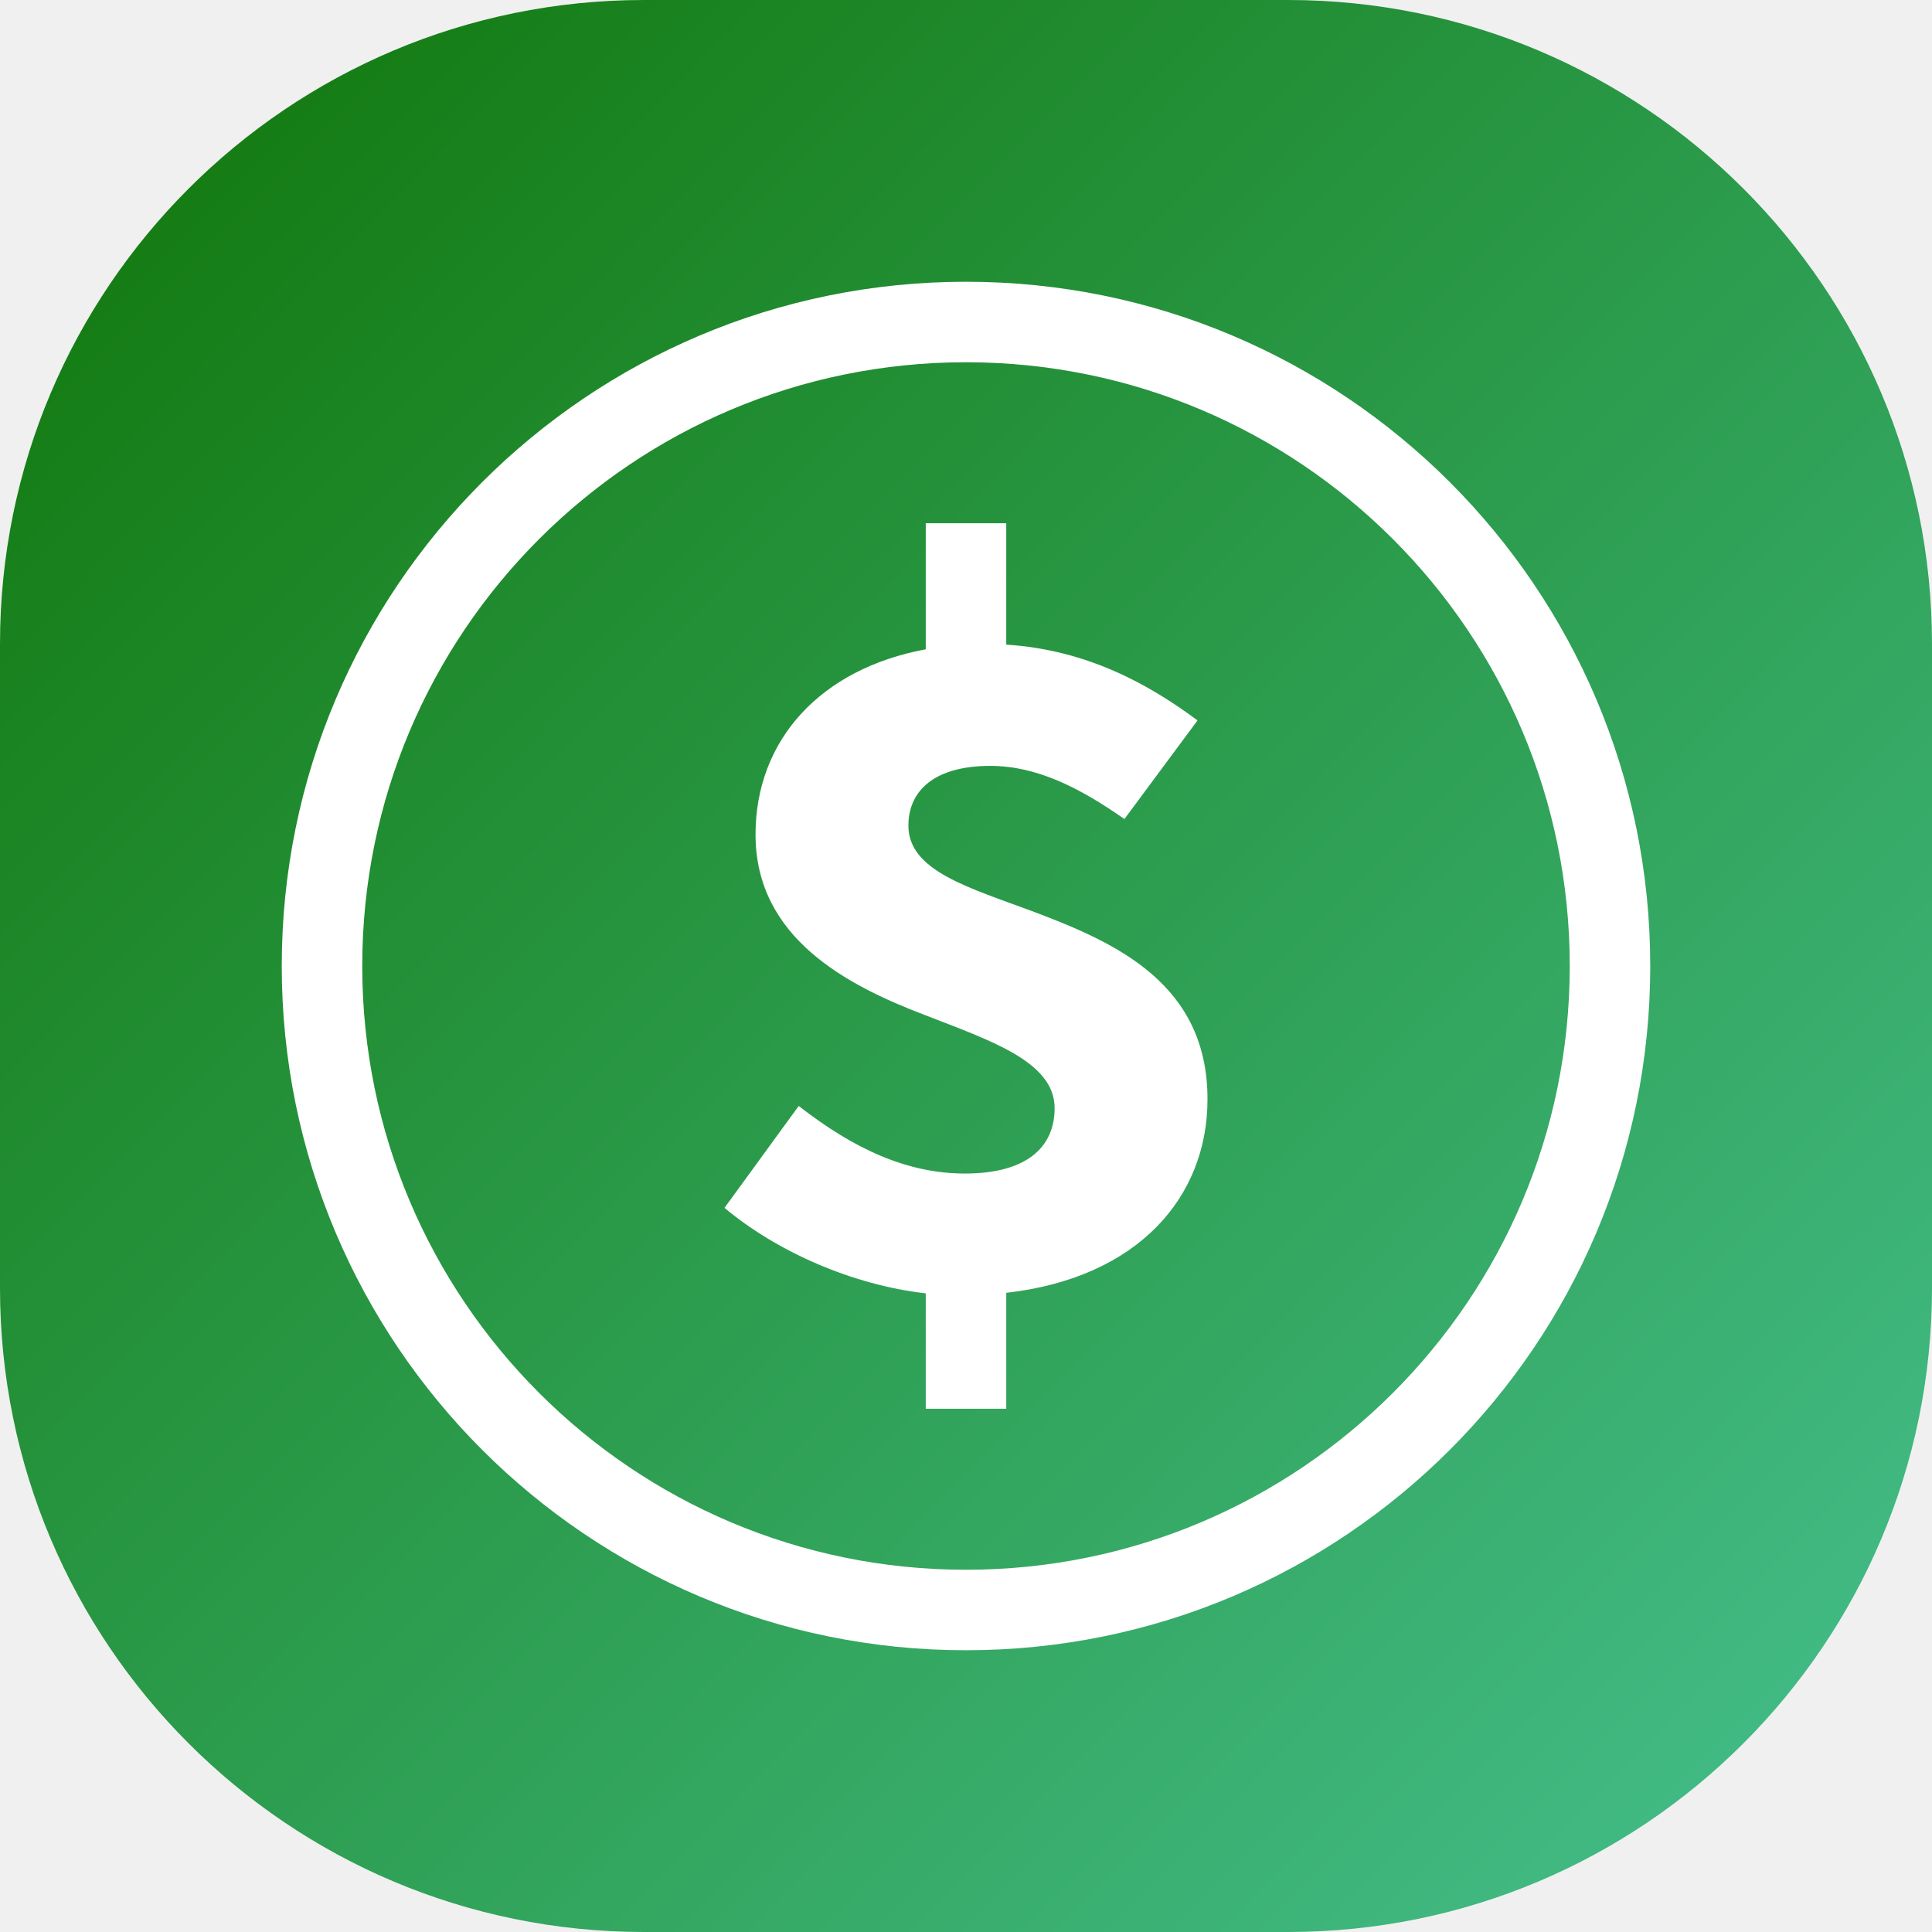
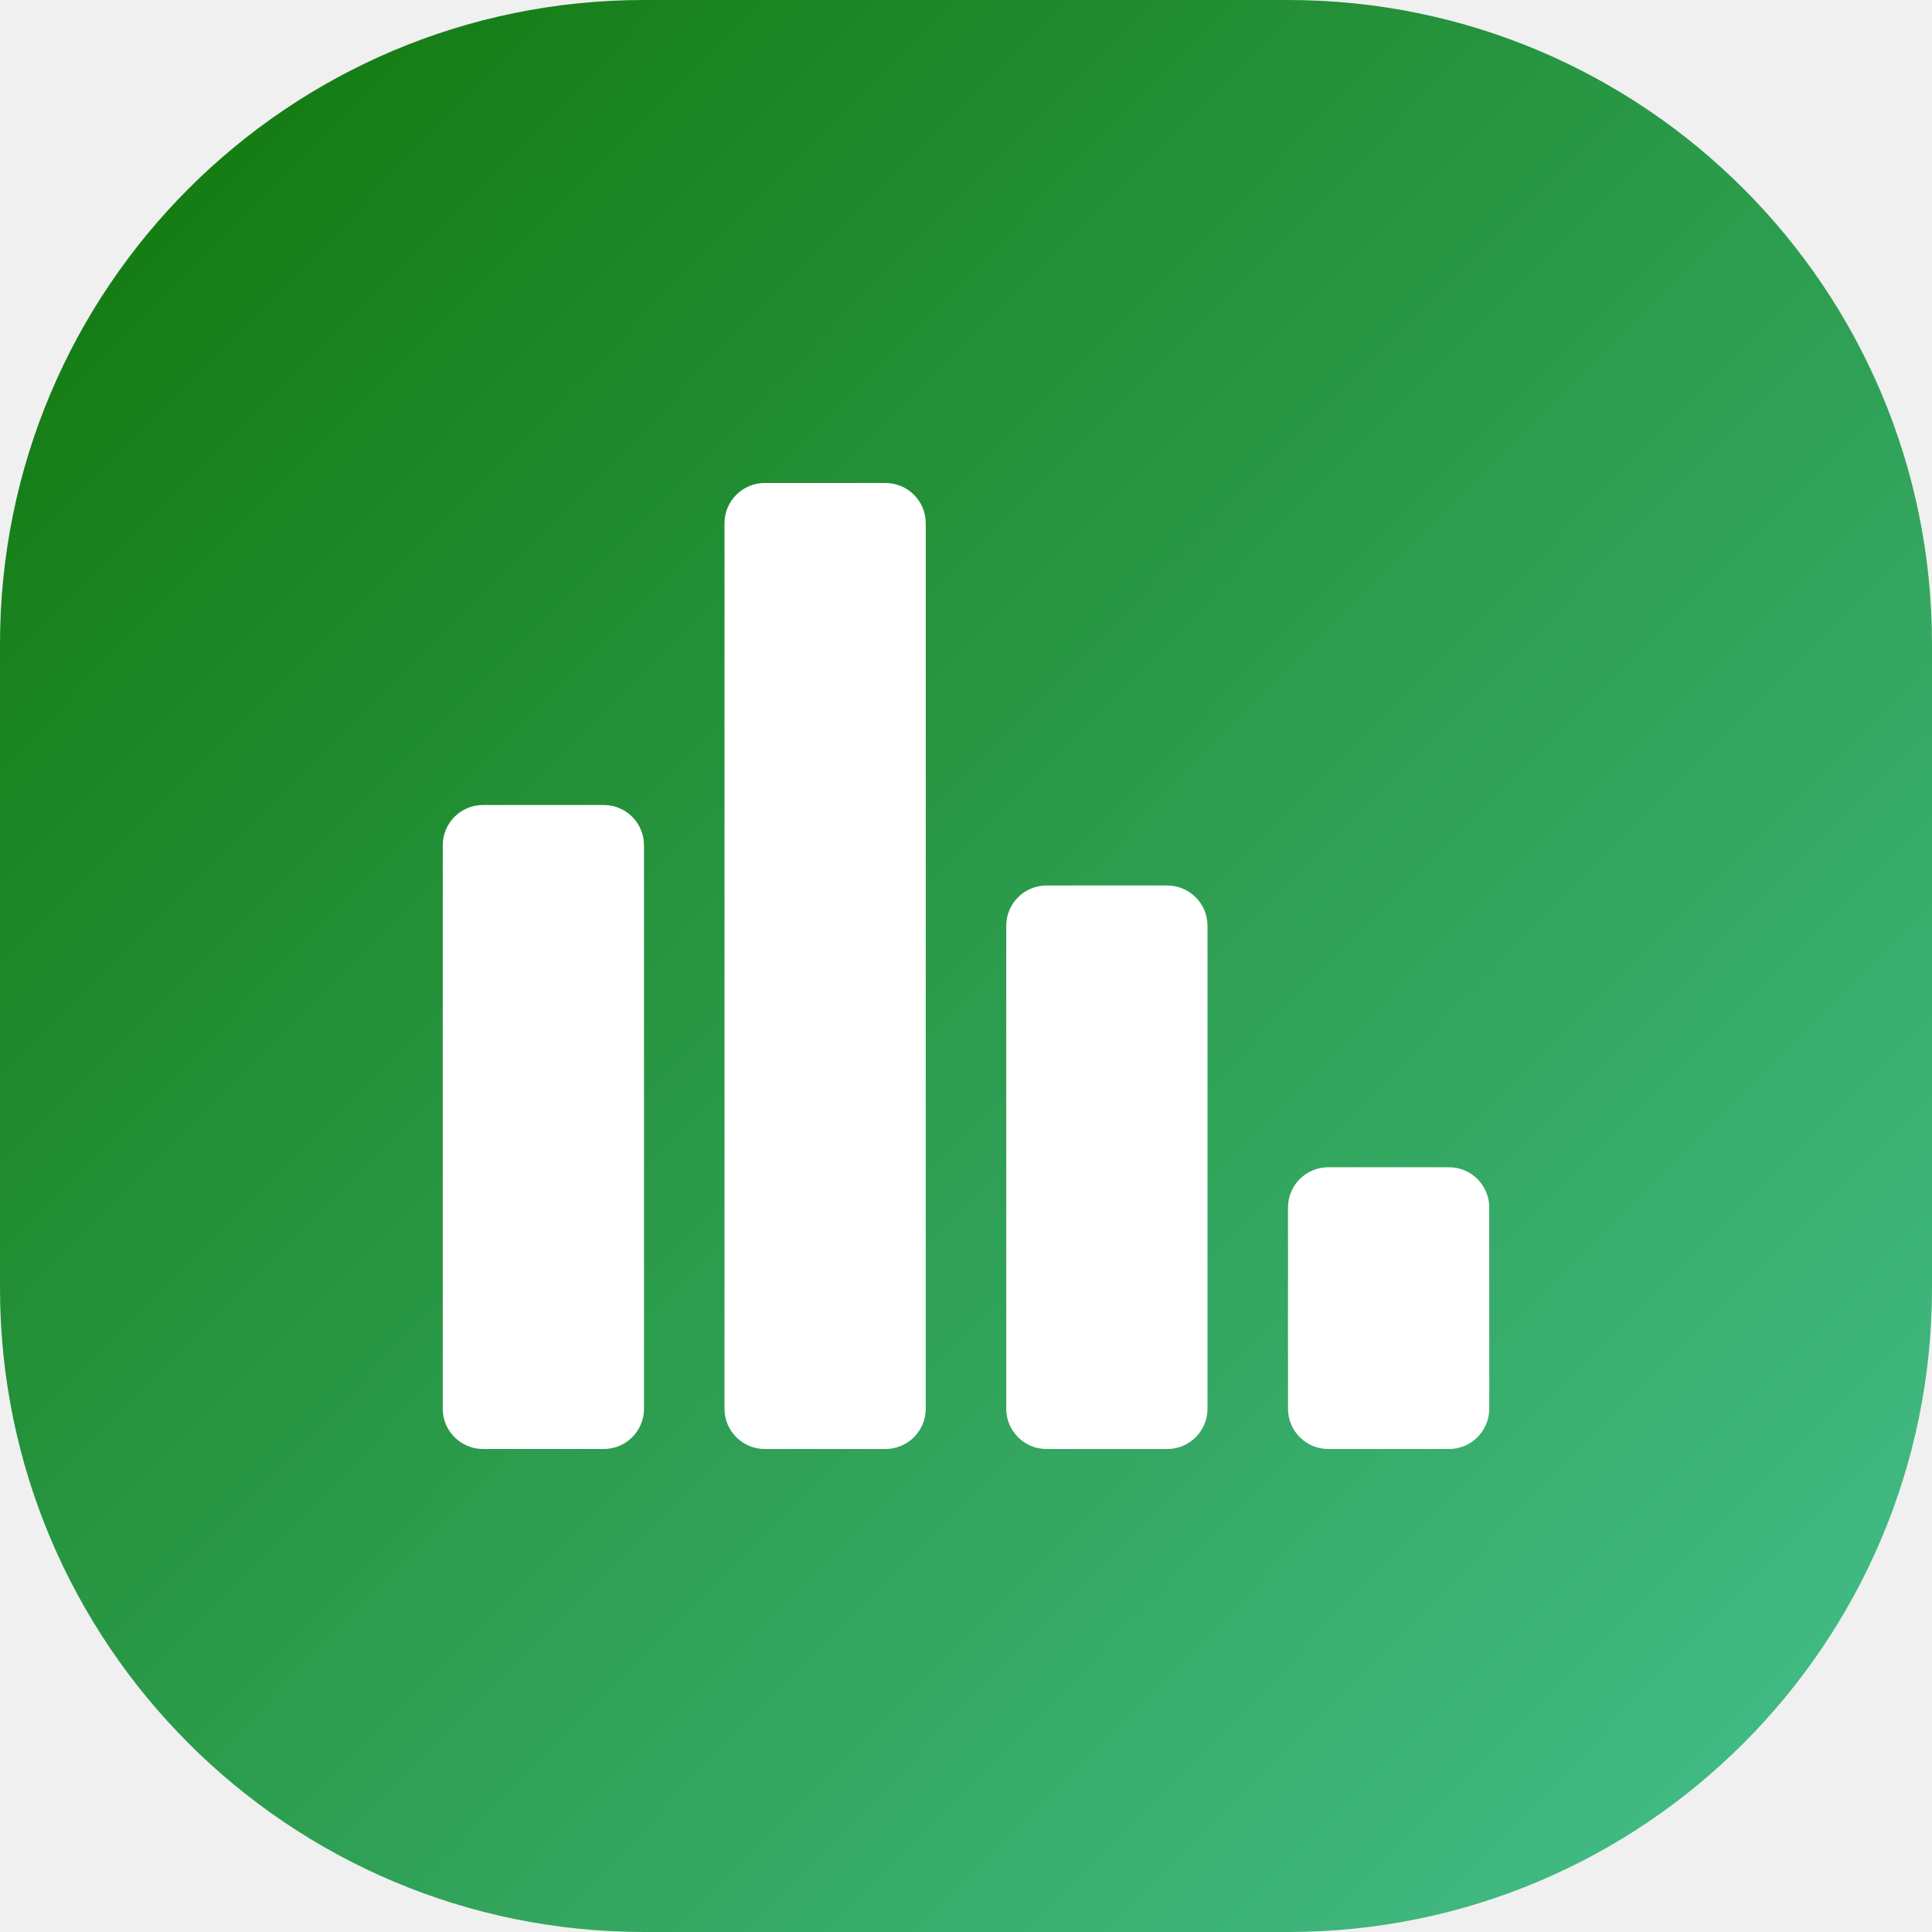
<svg xmlns="http://www.w3.org/2000/svg" width="48" height="48" viewBox="0 0 48 48">
  <defs>
    <linearGradient id="a" x1="0%" x2="101.766%" y1="0%" y2="100.769%">
      <stop offset="0%" stop-color="#107507" />
      <stop offset="99.954%" stop-color="#47C292" />
    </linearGradient>
  </defs>
  <g fill="none" fill-rule="evenodd">
    <path fill="url(#a)" d="M16 0h16c8.837 0 16 7.163 16 16v16c0 8.837-7.163 16-16 16H16C7.163 48 0 40.837 0 32V16C0 7.163 7.163 0 16 0z" />
-     <path fill="#FFF" fill-rule="nonzero" d="M24 39c8.284 0 15-6.716 15-15 0-8.284-6.716-15-15-15-8.284 0-15 6.716-15 15 0 8.284 6.716 15 15 15zm0 2c-9.389 0-17-7.611-17-17S14.611 7 24 7s17 7.611 17 17-7.611 17-17 17z" />
-     <path fill="#FFF" d="M23 32.133c-1.816-.206-3.695-1.032-5-2.124l1.844-2.532c1.376 1.073 2.697 1.679 4.128 1.679 1.542 0 2.23-.66 2.23-1.624 0-1.156-1.596-1.679-3.22-2.312-1.954-.743-4.211-1.926-4.211-4.486 0-2.357 1.622-4.12 4.229-4.602V13h2v3.016c2.009.126 3.557.993 4.752 1.883l-1.816 2.45c-1.101-.771-2.175-1.321-3.33-1.321-1.377 0-2.037.605-2.037 1.486 0 1.128 1.514 1.541 3.137 2.147C27.743 23.43 30 24.45 30 27.31c0 2.431-1.72 4.437-5 4.81V35h-2v-2.867z" />
+     <path fill="#FFF" d="M12 20h3a1 1 0 0 1 1 1v14a1 1 0 0 1-1 1h-3a1 1 0 0 1-1-1V21a1 1 0 0 1 1-1zm7-8h3a1 1 0 0 1 1 1v22a1 1 0 0 1-1 1h-3a1 1 0 0 1-1-1V13a1 1 0 0 1 1-1zm7 10h3a1 1 0 0 1 1 1v12a1 1 0 0 1-1 1h-3a1 1 0 0 1-1-1V23a1 1 0 0 1 1-1zm7 7h3a1 1 0 0 1 1 1v5a1 1 0 0 1-1 1h-3a1 1 0 0 1-1-1v-5a1 1 0 0 1 1-1z" />
  </g>
</svg>
